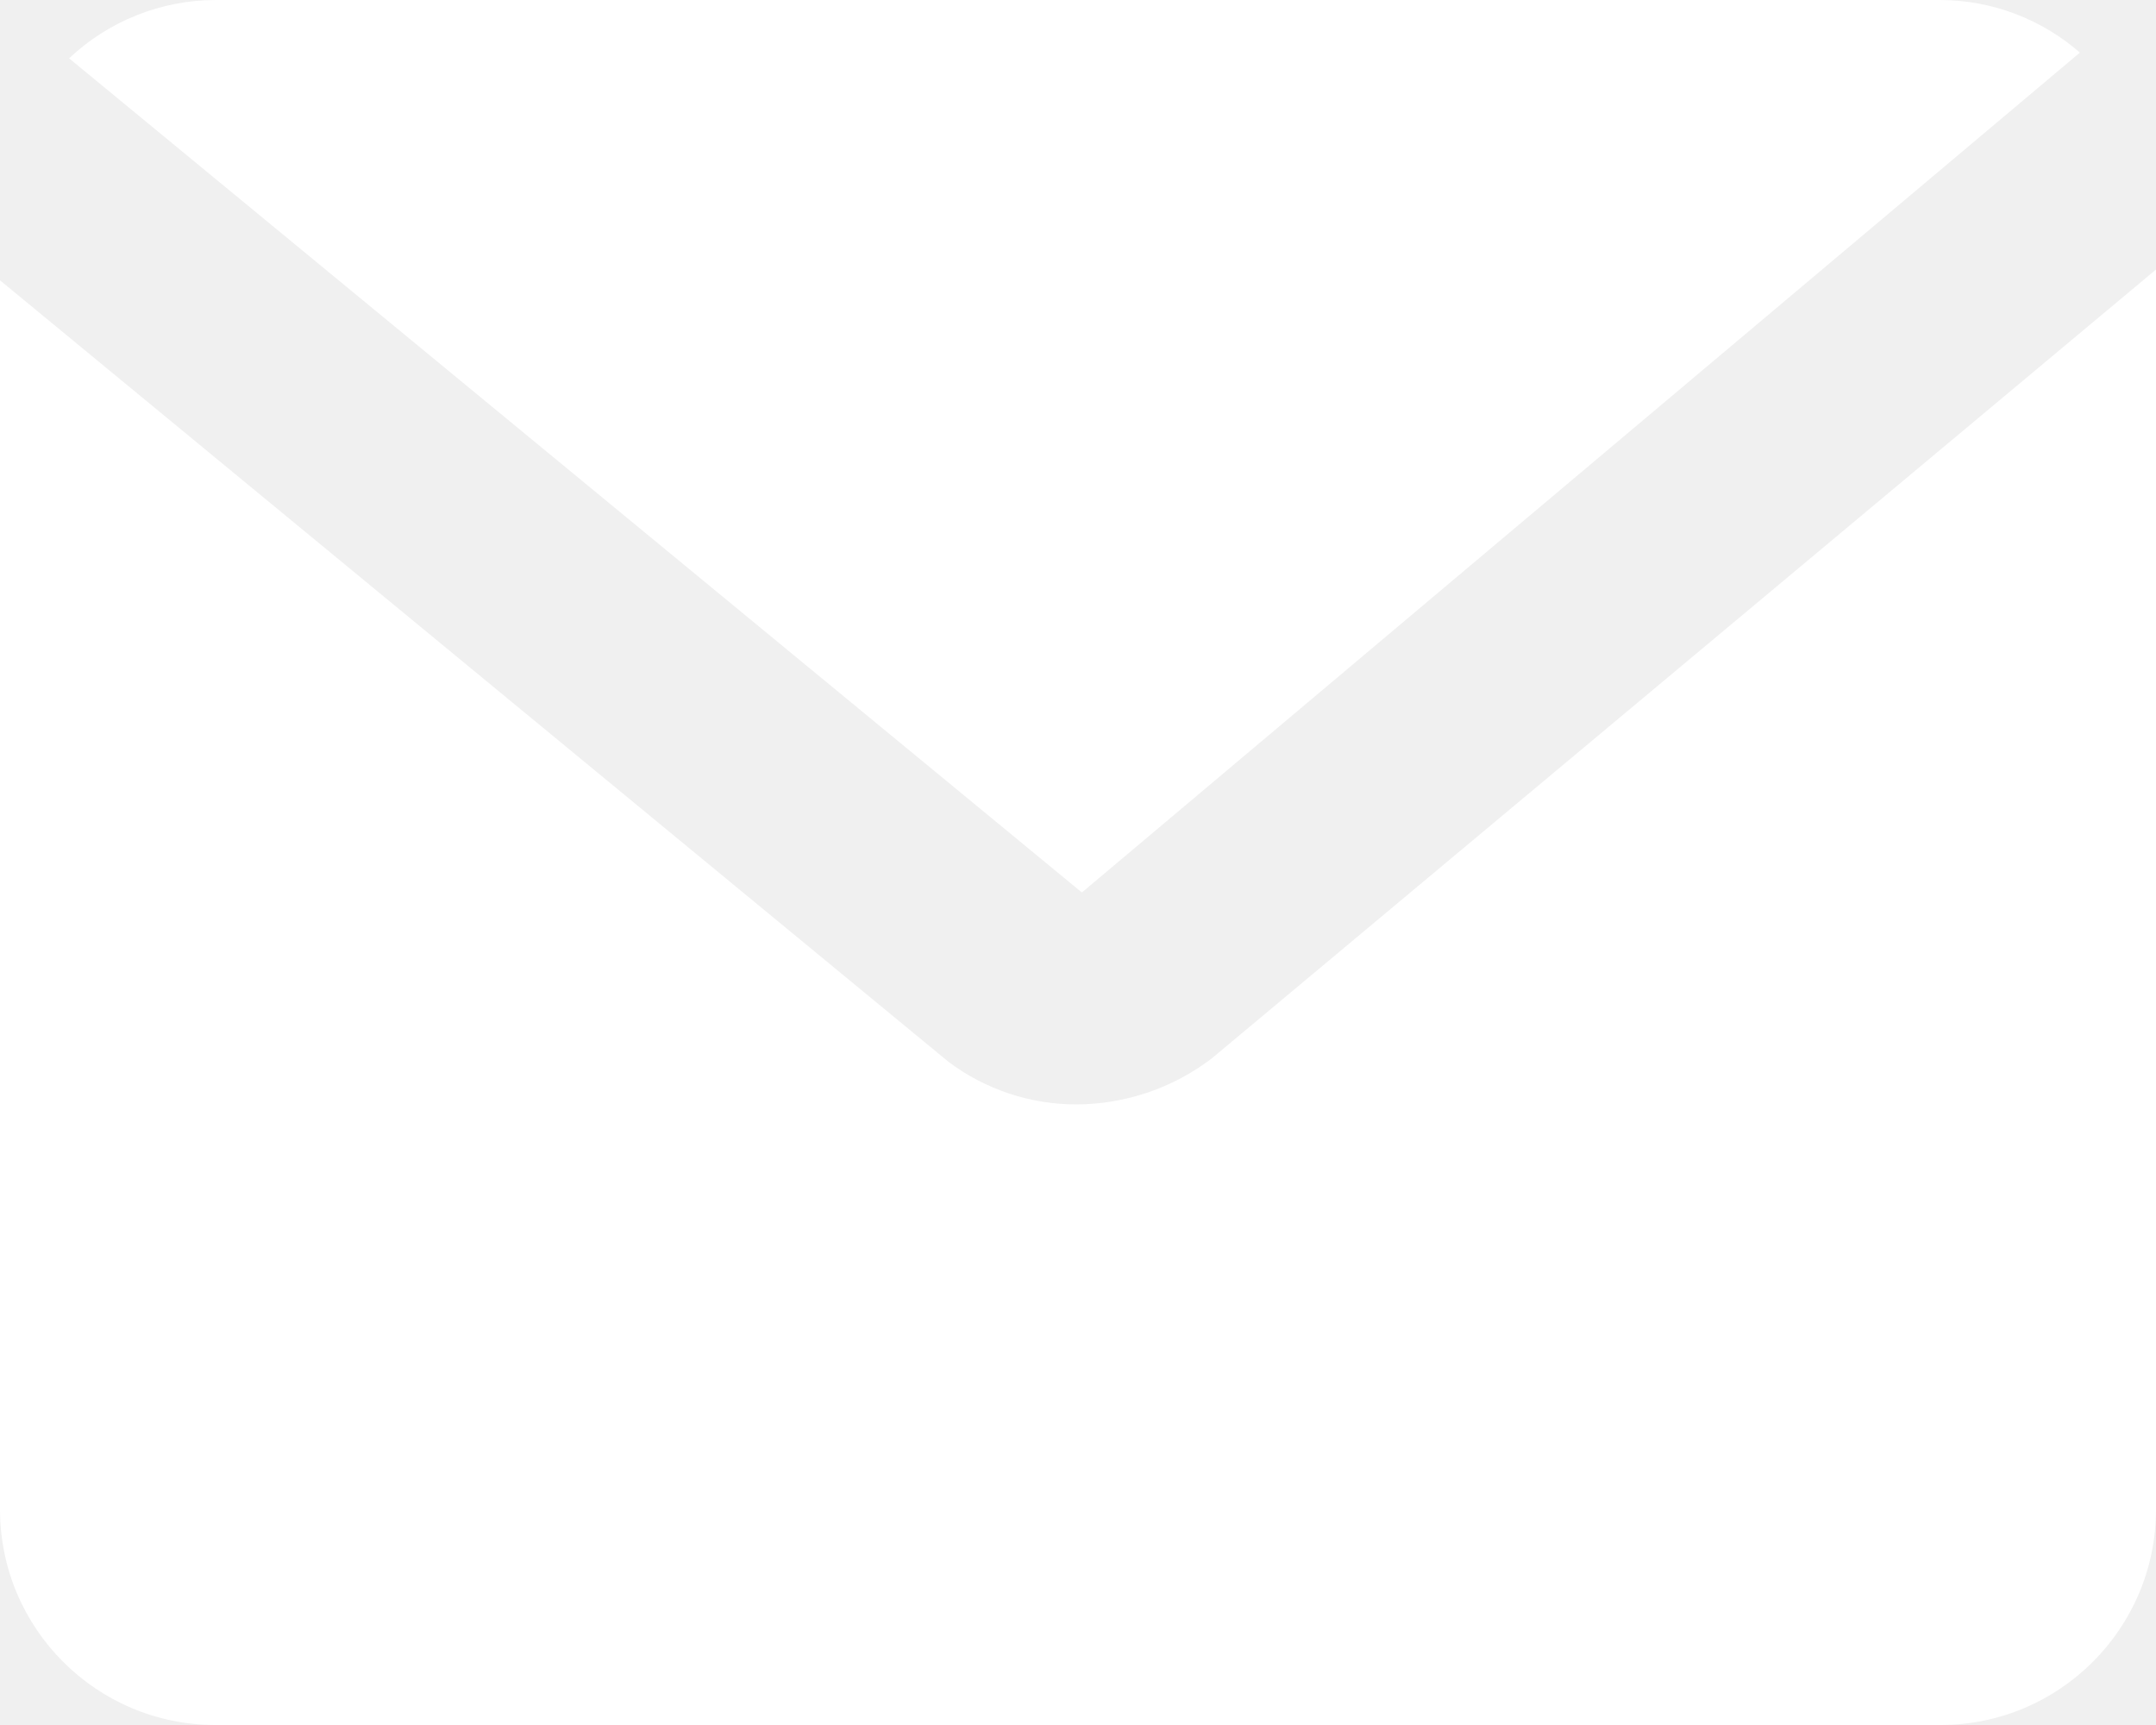
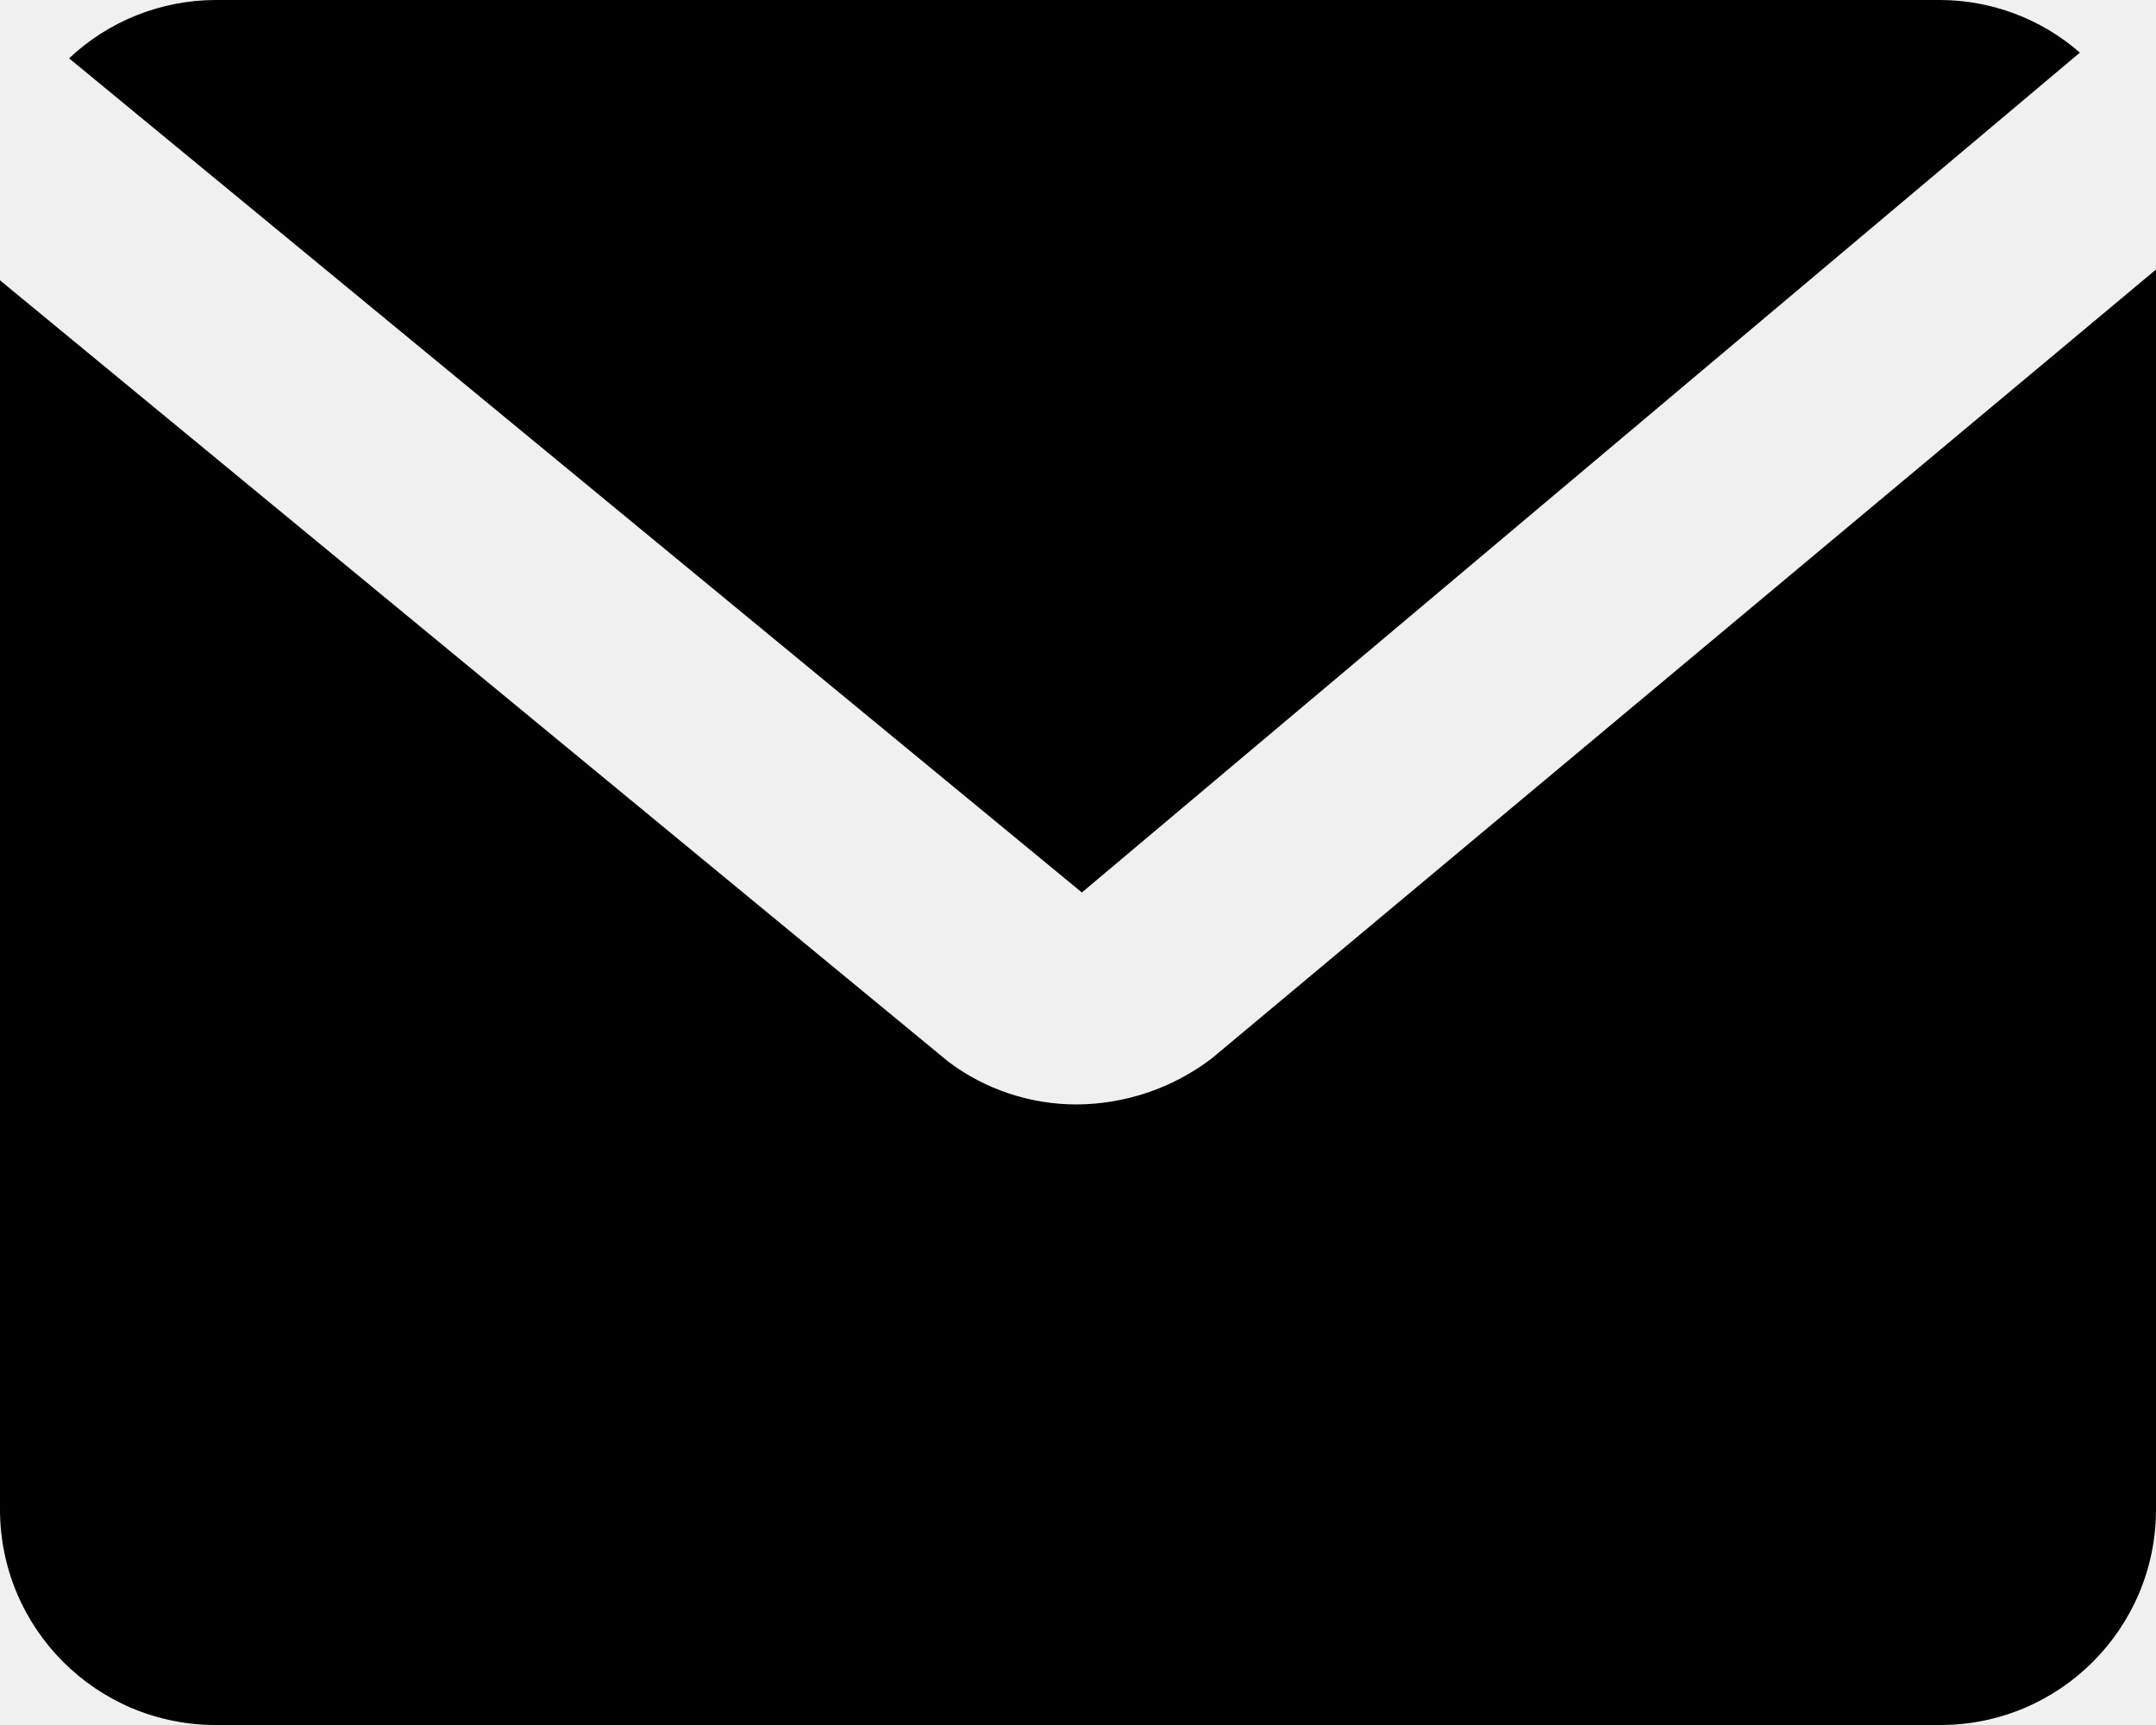
- <svg xmlns="http://www.w3.org/2000/svg" className="w-4 h-4 text-gray-500 dark:text-gray-400" aria-hidden="true" fill="white" viewBox="0 0 20 16">
+ <svg xmlns="http://www.w3.org/2000/svg" className="w-4 h-4 text-gray-500 dark:text-gray-400" aria-hidden="true" fill="black" viewBox="0 0 20 16">
  <path d="m10.036 8.278 9.258-7.79A1.979 1.979 0 0 0 18 0H2A1.987 1.987 0 0 0 .641.541l9.395 7.737Z" />
  <path d="M11.241 9.817c-.36.275-.801.425-1.255.427-.428 0-.845-.138-1.187-.395L0 2.6V14a2 2 0 0 0 2 2h16a2 2 0 0 0 2-2V2.5l-8.759 7.317Z" />
</svg>
